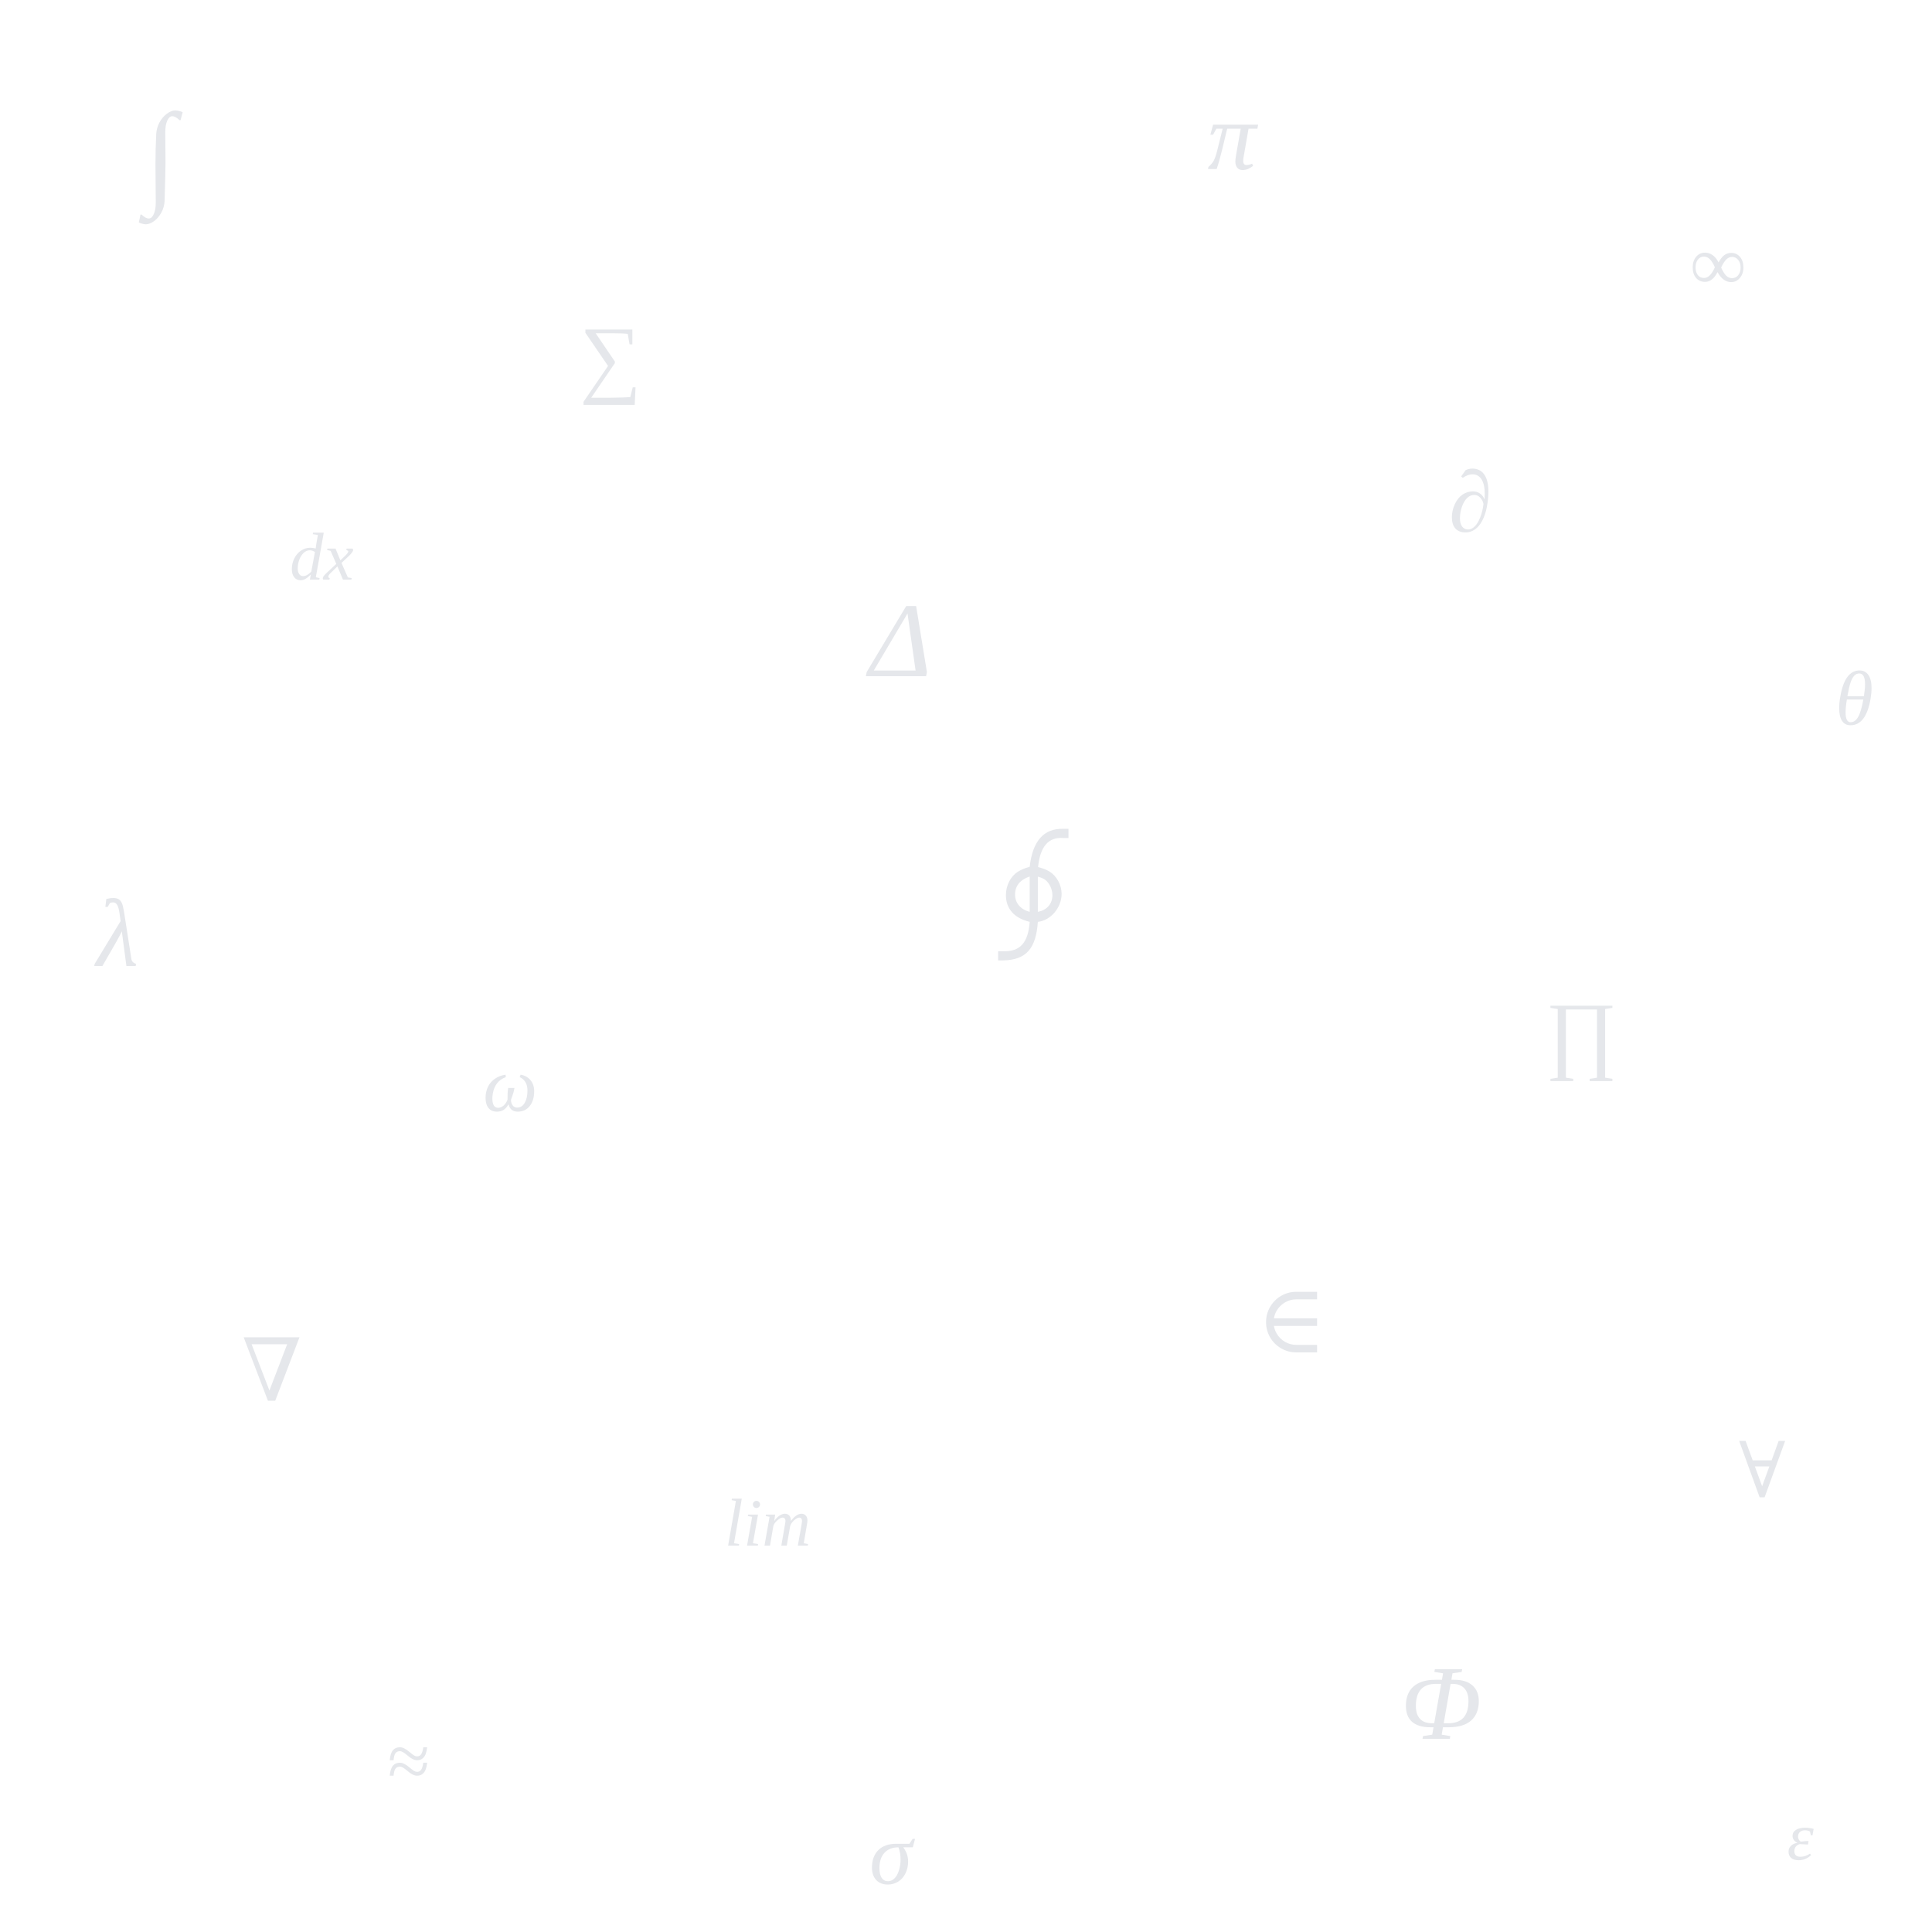
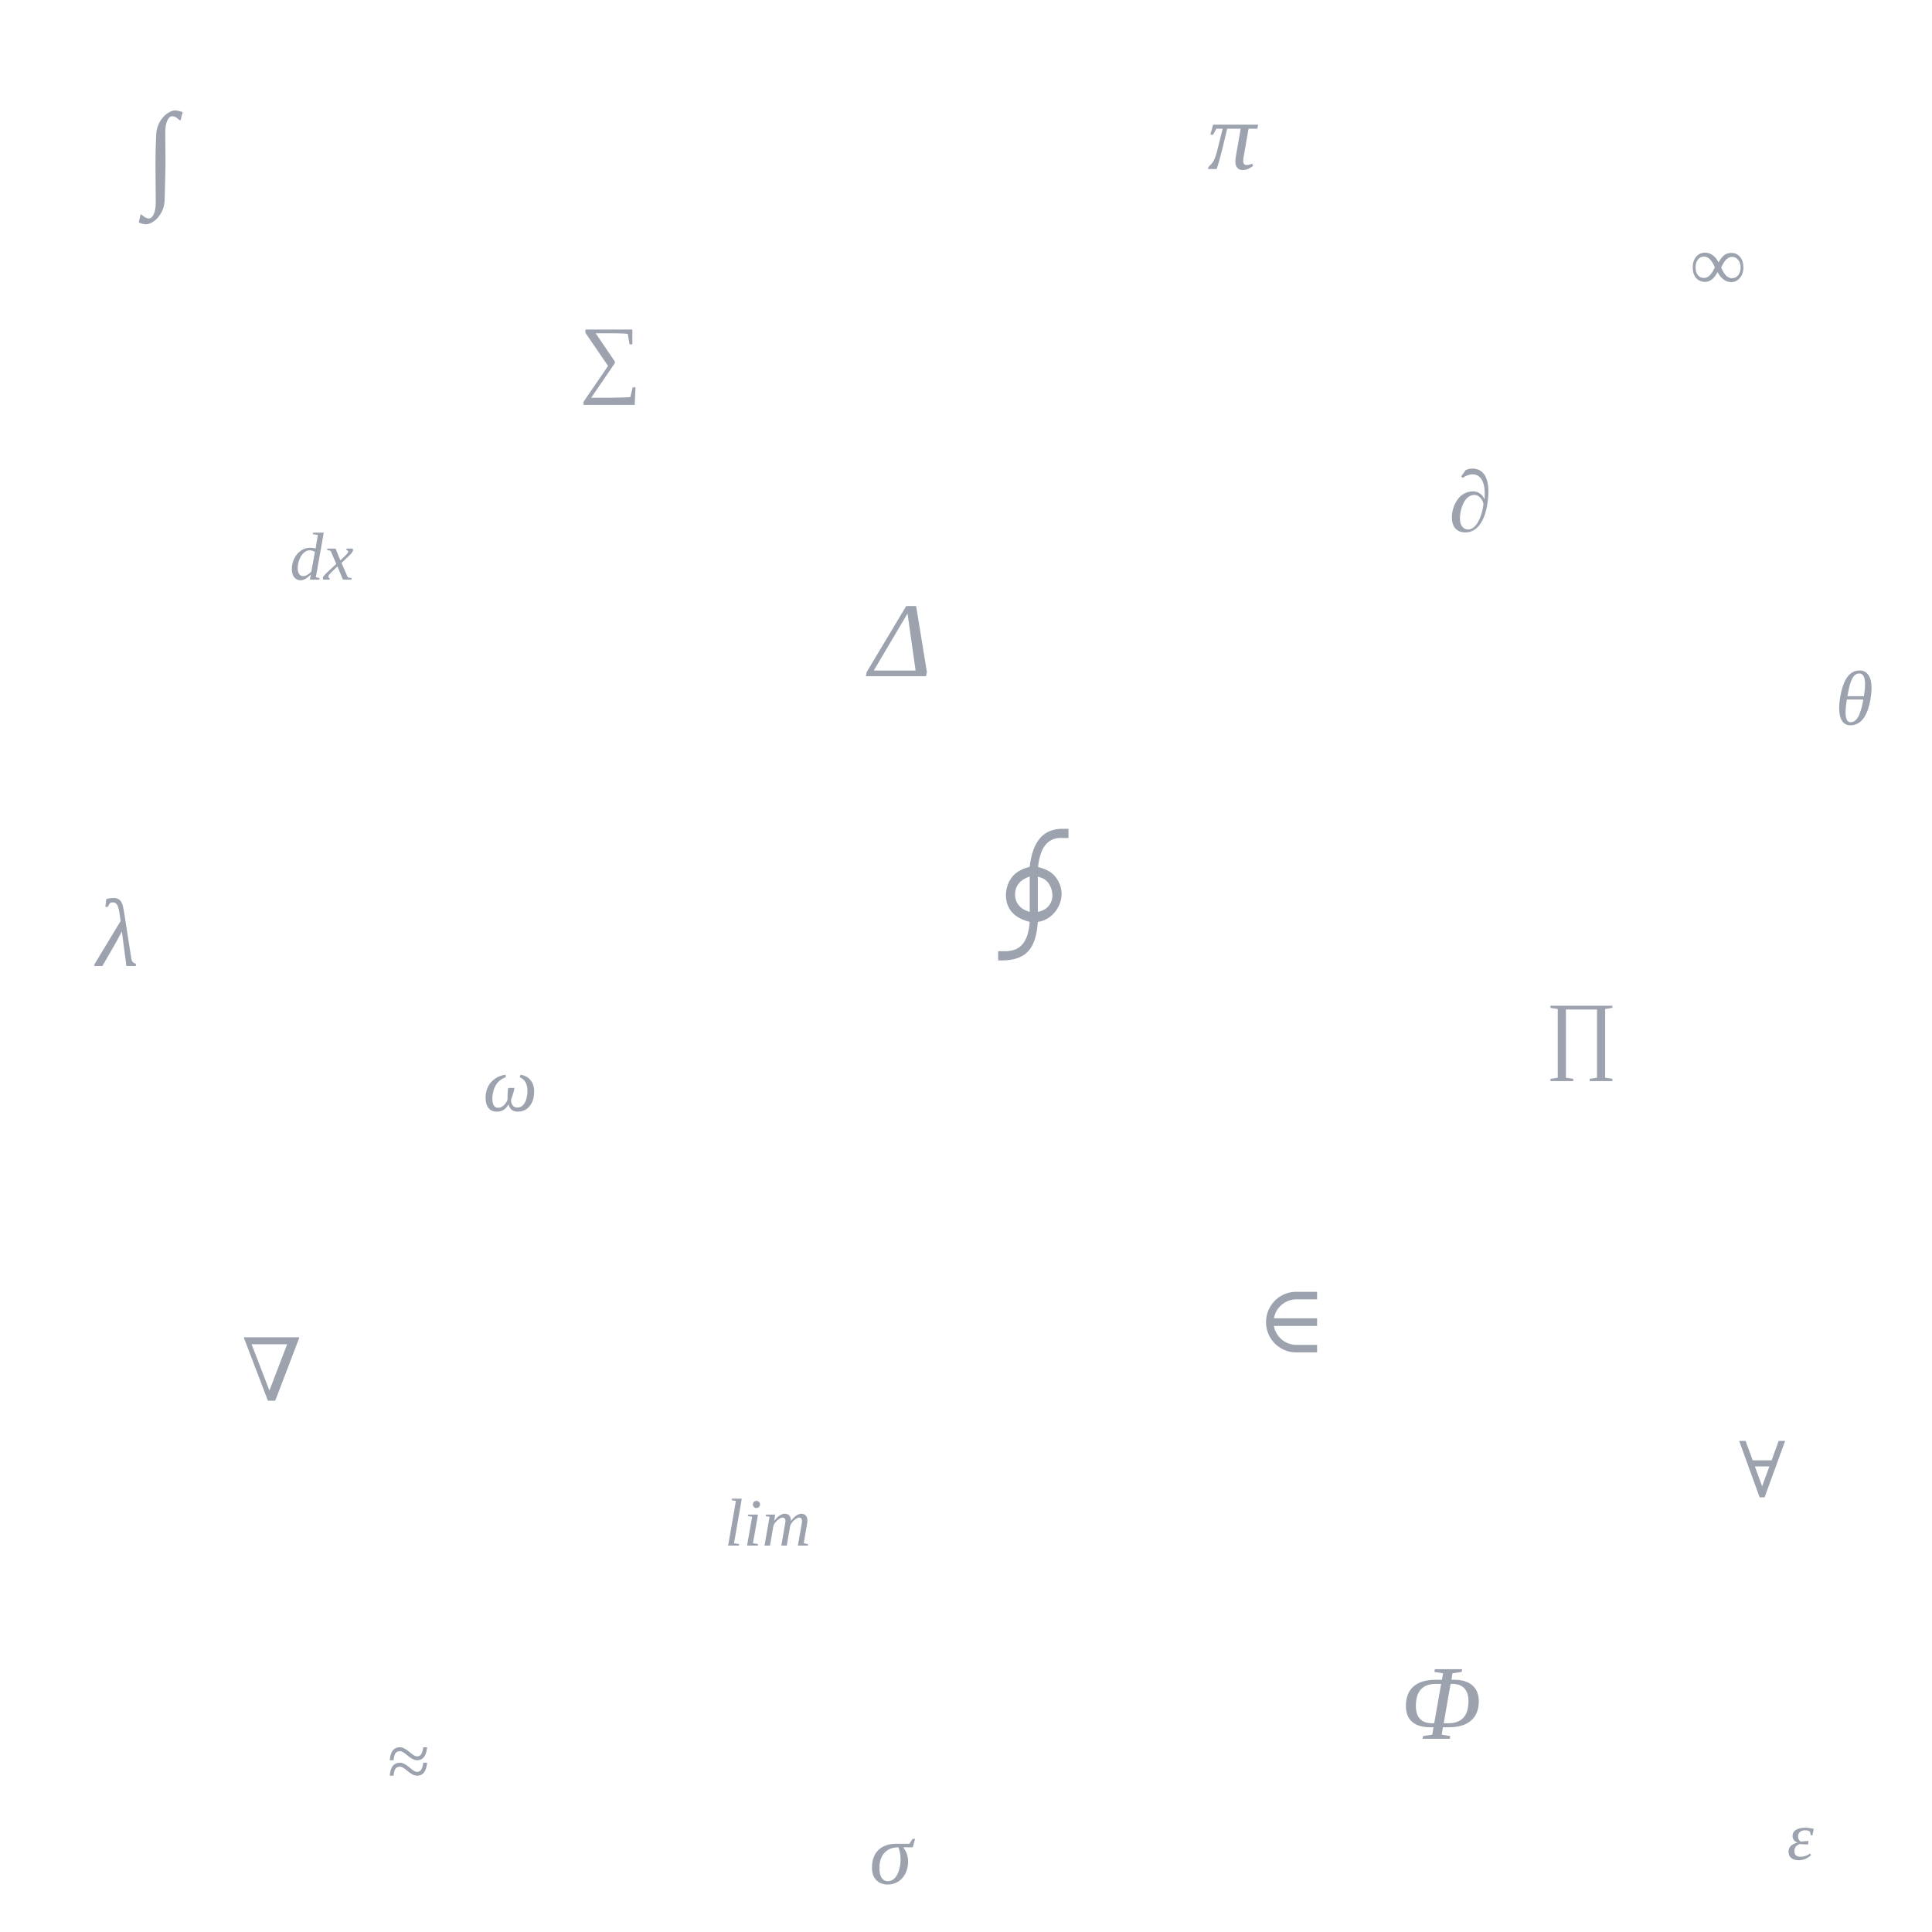
<svg xmlns="http://www.w3.org/2000/svg" viewBox="0 0 400 400" preserveAspectRatio="xMidYMid slice">
  <defs>
    <style>
      .math-symbol { 
-         fill: #e5e7eb; 
+         fill: #9ca3af; 
        font-family: 'Times New Roman', serif;
        font-style: italic;
      }
    </style>
  </defs>
  <text class="math-symbol" x="30" y="40" font-size="24">∫</text>
  <text class="math-symbol" x="120" y="80" font-size="18">∑</text>
  <text class="math-symbol" x="250" y="35" font-size="20">π</text>
  <text class="math-symbol" x="350" y="60" font-size="16">∞</text>
  <text class="math-symbol" x="60" y="120" font-size="14">dx</text>
  <text class="math-symbol" x="180" y="140" font-size="22">Δ</text>
  <text class="math-symbol" x="300" y="110" font-size="18">∂</text>
  <text class="math-symbol" x="380" y="150" font-size="16">θ</text>
  <text class="math-symbol" x="20" y="200" font-size="20">λ</text>
  <text class="math-symbol" x="100" y="230" font-size="16">ω</text>
  <text class="math-symbol" x="200" y="195" font-size="28">∮</text>
  <text class="math-symbol" x="320" y="220" font-size="18">∏</text>
  <text class="math-symbol" x="50" y="290" font-size="18">∇</text>
  <text class="math-symbol" x="150" y="320" font-size="14">lim</text>
  <text class="math-symbol" x="260" y="280" font-size="20">∈</text>
  <text class="math-symbol" x="360" y="310" font-size="16">∀</text>
  <text class="math-symbol" x="80" y="370" font-size="16">≈</text>
  <text class="math-symbol" x="180" y="390" font-size="18">σ</text>
  <text class="math-symbol" x="290" y="360" font-size="22">Φ</text>
  <text class="math-symbol" x="370" y="385" font-size="14">ε</text>
</svg>
